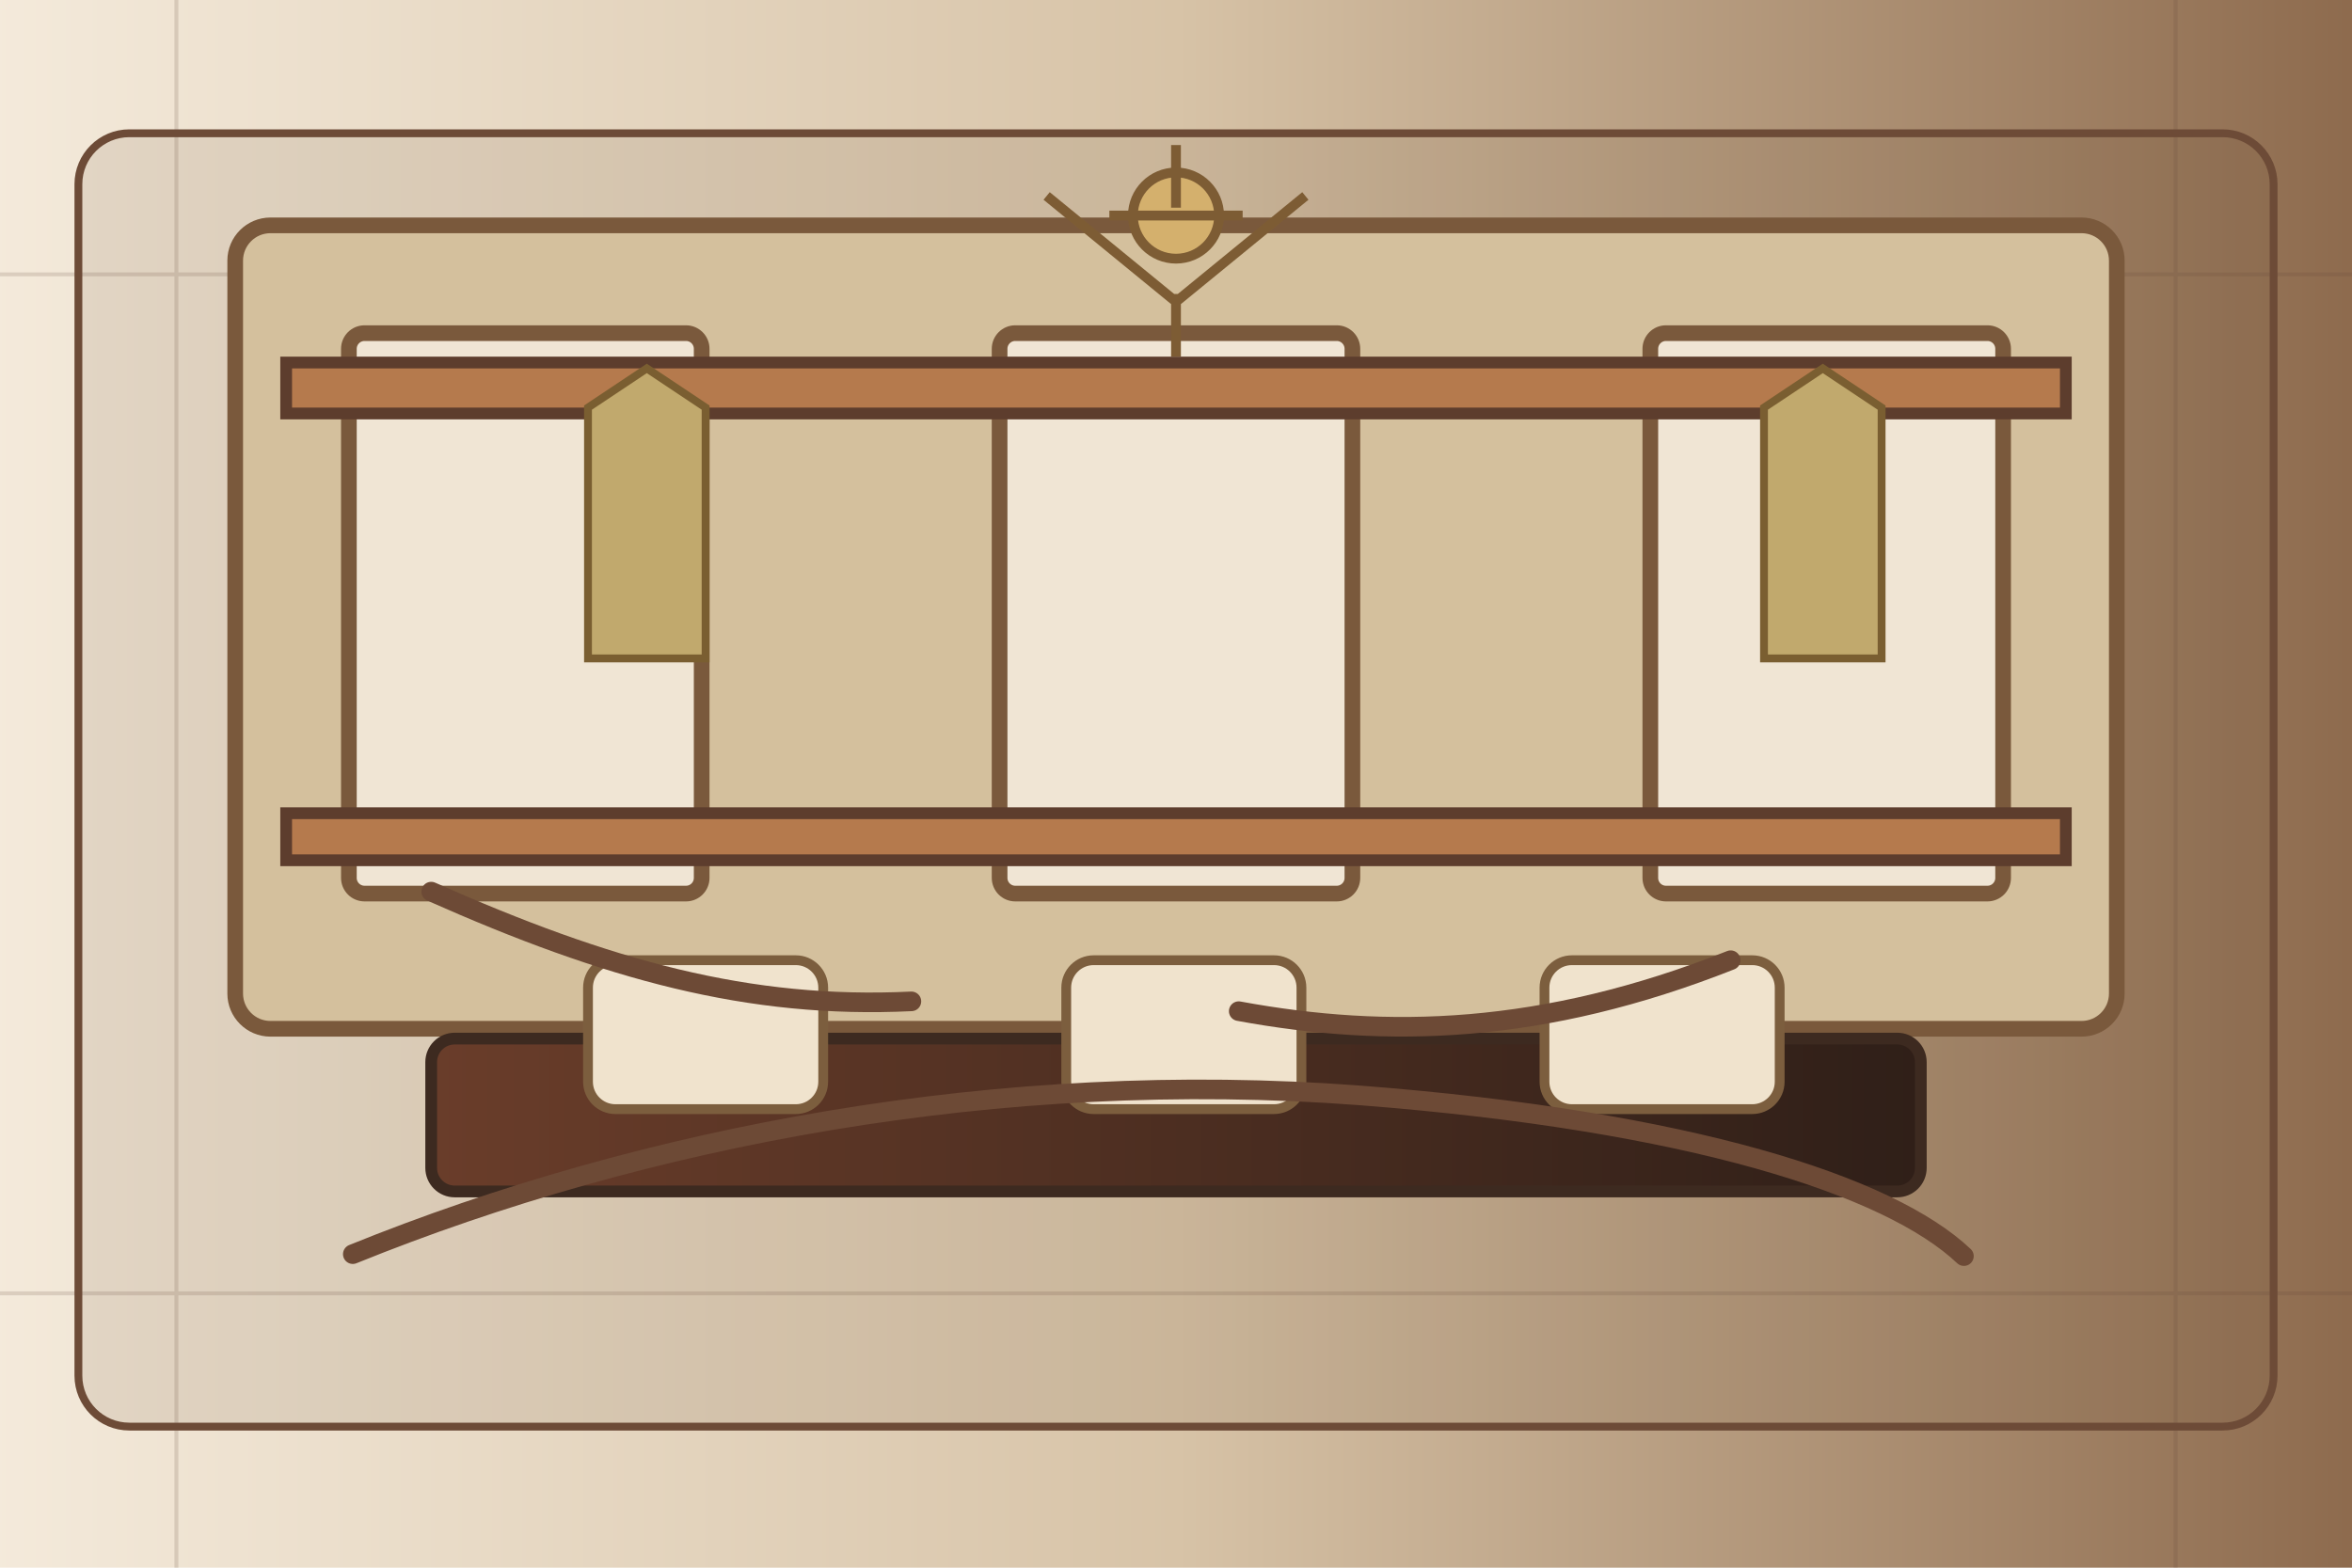
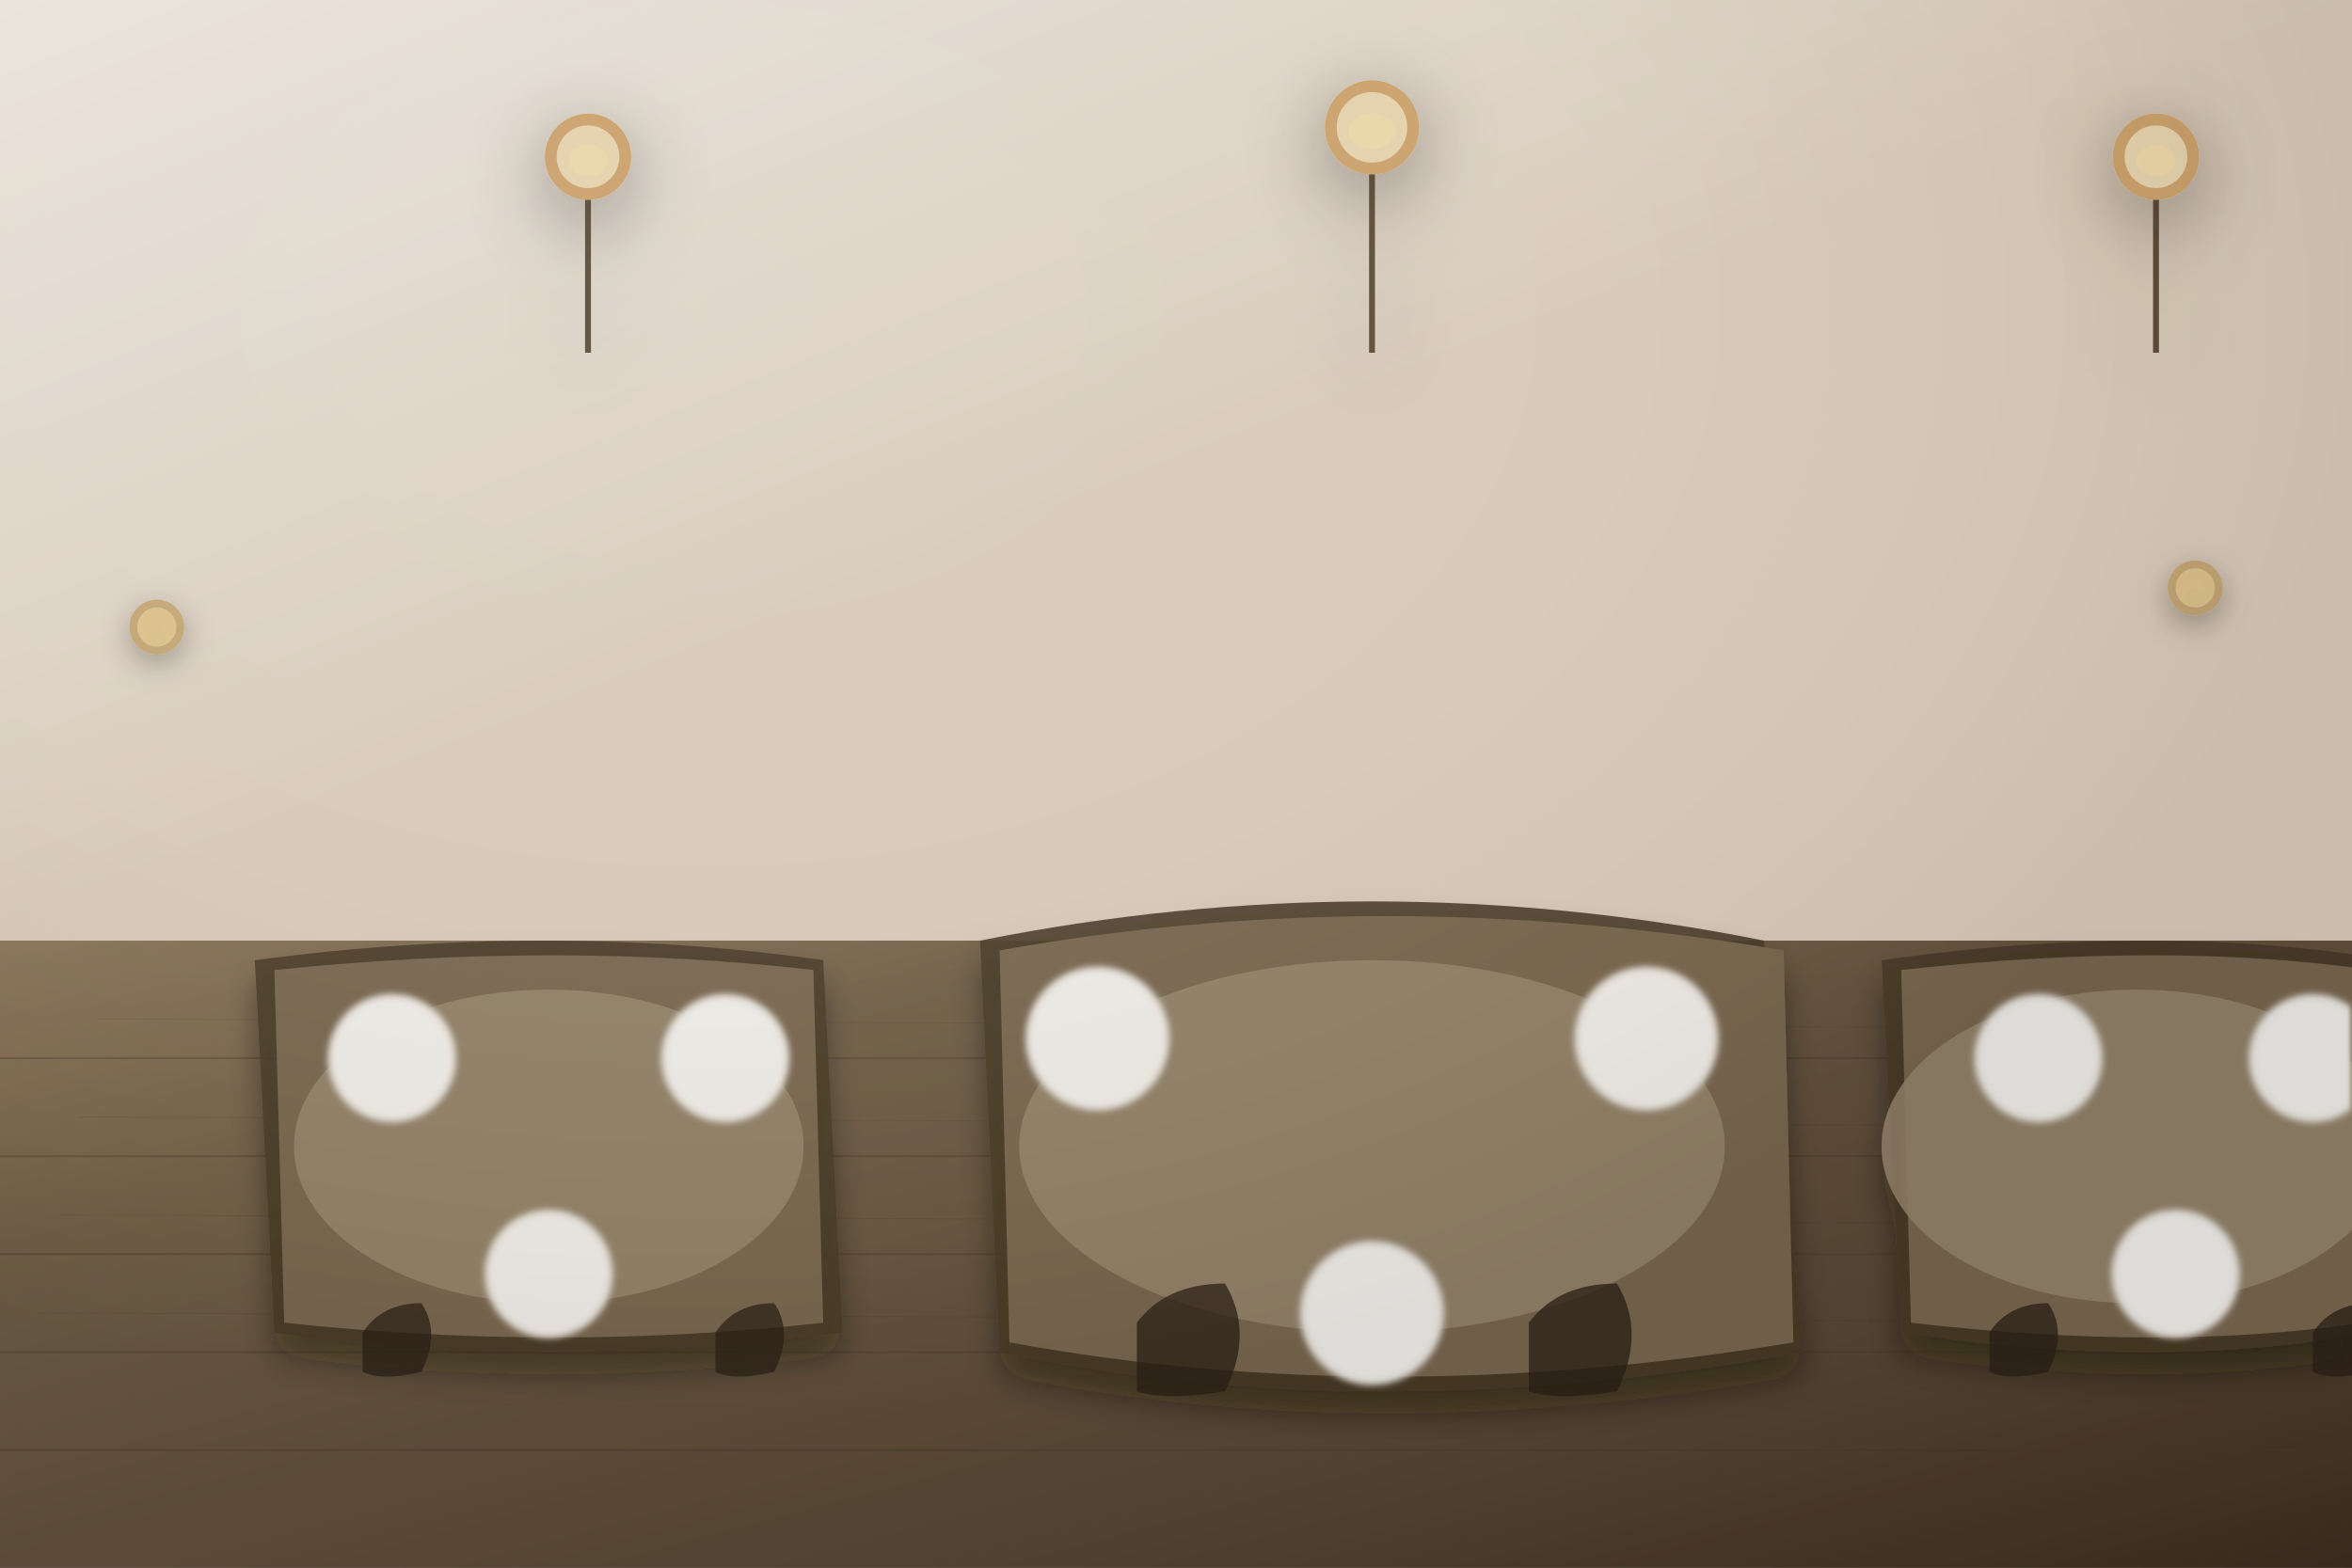
<svg xmlns="http://www.w3.org/2000/svg" width="1200" height="800" viewBox="0 0 1200 800">
  <defs>
-     <linearGradient id="bgInterior" x1="0" x2="1">
-       <stop offset="0%" stop-color="#f4eadb" />
-       <stop offset="50%" stop-color="#d7c3a7" />
-       <stop offset="100%" stop-color="#8d6a4d" />
+     <radialGradient id="interiorLighting" cx="30%" cy="20%" r="70%">
+       <stop offset="0%" stop-color="#fff9f0" />
+       <stop offset="25%" stop-color="#f8ede0" />
+       <stop offset="55%" stop-color="#ecddc8" />
+       <stop offset="85%" stop-color="#8b6f47" />
+       <stop offset="100%" stop-color="#2a1a0f" />
+     </radialGradient>
+     <linearGradient id="wallTexture" x1="0" y1="0" x2="0.5" y2="0.5">
+       <stop offset="0%" stop-color="#faf6f0" />
+       <stop offset="30%" stop-color="#f3ede4" />
+       <stop offset="60%" stop-color="#ede5d9" />
+       <stop offset="100%" stop-color="#e5d8c8" />
    </linearGradient>
-     <linearGradient id="woodTone" x1="0" x2="1">
-       <stop offset="0%" stop-color="#6a3d2a" />
-       <stop offset="100%" stop-color="#2f1f18" />
+     <linearGradient id="floorGrain" x1="0" y1="0" x2="1" y2="1">
+       <stop offset="0%" stop-color="#9b8567" />
+       <stop offset="25%" stop-color="#7b6b52" />
+       <stop offset="50%" stop-color="#6b5a45" />
+       <stop offset="75%" stop-color="#5a4a38" />
+       <stop offset="100%" stop-color="#3d2f20" />
    </linearGradient>
+     <filter id="depthShadow">
+       <feDropShadow dx="0" dy="12" stdDeviation="8" flood-opacity="0.45" flood-color="#1a1410" />
+     </filter>
+     <filter id="softGlow">
+       <feGaussianBlur in="SourceGraphic" stdDeviation="1.5" />
+     </filter>
  </defs>
-   <rect width="1200" height="800" fill="url(#bgInterior)" />
-   <g opacity="0.17" stroke="#5d4033" stroke-width="2">
-     <path d="M0 140h1200M0 660h1200" />
-     <path d="M90 0v800M1110 0v800" />
+   <rect width="1200" height="800" fill="url(#interiorLighting)" />
+   <rect width="1200" height="480" fill="url(#wallTexture)" />
+   <rect width="1200" height="480" fill="rgba(200, 180, 160, 0.08)" />
+   <rect y="480" width="1200" height="320" fill="url(#floorGrain)" />
+   <rect y="480" width="1200" height="320" fill="rgba(50, 35, 20, 0.12)" />
+   <g opacity="0.4" stroke="#4a3a2a" stroke-width="1">
+     <line x1="0" y1="540" x2="1200" y2="540" />
+     <line x1="0" y1="590" x2="1200" y2="590" />
+     <line x1="0" y1="640" x2="1200" y2="640" />
+     <line x1="0" y1="690" x2="1200" y2="690" />
+     <line x1="0" y1="740" x2="1200" y2="740" />
  </g>
-   <rect x="40" y="68" width="1120" height="660" rx="26" fill="rgba(104,76,58,0.12)" stroke="#6d4b37" stroke-width="4" />
-   <g>
-     <rect x="120" y="115" width="960" height="410" rx="18" fill="#d4c09d" stroke="#7a593c" stroke-width="8" />
-     <g fill="#f0e5d4" stroke="#7a593c" stroke-width="8">
-       <rect x="178" y="170" width="180" height="286" rx="8" />
-       <rect x="510" y="170" width="180" height="286" rx="8" />
-       <rect x="842" y="170" width="180" height="286" rx="8" />
-     </g>
-     <g fill="#b57a4d" stroke="#5d3d2d" stroke-width="6">
-       <path d="M146 185h908v26H146zM146 415h908v24H146z" />
-     </g>
-     <g>
-       <rect x="220" y="530" width="760" height="78" rx="12" fill="url(#woodTone)" stroke="#3d2a20" stroke-width="6" />
-       <rect x="300" y="490" width="120" height="76" rx="14" fill="#f0e3cd" stroke="#7c5e3e" stroke-width="5" />
-       <rect x="544" y="490" width="120" height="76" rx="14" fill="#f0e3cd" stroke="#7c5e3e" stroke-width="5" />
-       <rect x="788" y="490" width="120" height="76" rx="14" fill="#f0e3cd" stroke="#7c5e3e" stroke-width="5" />
-     </g>
-     <g fill="#d4b06d" stroke="#7d5c34" stroke-width="5">
-       <circle cx="600" cy="110" r="22" />
-       <path d="M600 74v32M600 150v32M566 110h68M534 100l66 54M666 100l-66 54" />
-     </g>
-     <g fill="#c1a96d" stroke="#7a5e31" stroke-width="4">
-       <path d="M300 208l30-20 30 20v128h-60zM900 208l30-20 30 20v128h-60z" />
-     </g>
-     <g fill="none" stroke="#6d4a36" stroke-width="10" stroke-linecap="round">
-       <path d="M180 640c148-60 330-95 514-81 168 13 270 46 308 82" />
-       <path d="M220 455c90 40 162 60 245 56" />
-       <path d="M632 516c76 14 155 12 251-26" />
-     </g>
+   <g opacity="0.15" stroke="#3d2f1a" stroke-width="0.5">
+     <path d="M50 520L1150 525" />
+     <path d="M40 570L1160 575" />
+     <path d="M30 620L1170 625" />
+     <path d="M20 670L1180 675" />
  </g>
+   <g filter="url(#depthShadow)">
+     <path d="M130 490Q280 470 420 490L430 680Q280 700 140 680Z" fill="#4a3a2a" opacity="0.9" />
+     <path d="M140 495Q285 480 415 495L420 675Q285 690 145 675Z" fill="#7b6b52" />
+     <ellipse cx="280" cy="585" rx="130" ry="80" fill="#9b8b72" opacity="0.85" />
+     <path d="M500 480Q700 440 900 480L920 690Q700 730 510 690Z" fill="#4a3a2a" opacity="0.9" />
+     <path d="M510 485Q705 450 910 485L915 685Q705 720 515 685Z" fill="#7b6b52" />
+     <ellipse cx="700" cy="585" rx="180" ry="95" fill="#9b8b72" opacity="0.85" />
+     <path d="M960 490Q1100 470 1220 490L1210 680Q1100 700 970 680Z" fill="#4a3a2a" opacity="0.9" />
+     <path d="M970 495Q1105 480 1210 495L1205 675Q1105 690 975 675Z" fill="#7b6b52" />
+     <ellipse cx="1090" cy="585" rx="130" ry="80" fill="#9b8b72" opacity="0.85" />
+   </g>
+   <g filter="url(#softGlow)">
+     <circle cx="200" cy="540" r="32" fill="#f8f5f0" stroke="#e0ddd5" stroke-width="2" />
+     <circle cx="200" cy="540" r="29" fill="#faf8f5" />
+     <circle cx="370" cy="540" r="32" fill="#f8f5f0" stroke="#e0ddd5" stroke-width="2" />
+     <circle cx="370" cy="540" r="29" fill="#faf8f5" />
+     <circle cx="280" cy="650" r="32" fill="#f8f5f0" stroke="#e0ddd5" stroke-width="2" />
+     <circle cx="280" cy="650" r="29" fill="#faf8f5" />
+     <circle cx="560" cy="530" r="36" fill="#f8f5f0" stroke="#e0ddd5" stroke-width="2" />
+     <circle cx="560" cy="530" r="33" fill="#faf8f5" />
+     <circle cx="840" cy="530" r="36" fill="#f8f5f0" stroke="#e0ddd5" stroke-width="2" />
+     <circle cx="840" cy="530" r="33" fill="#faf8f5" />
+     <circle cx="700" cy="670" r="36" fill="#f8f5f0" stroke="#e0ddd5" stroke-width="2" />
+     <circle cx="700" cy="670" r="33" fill="#faf8f5" />
+     <circle cx="1040" cy="540" r="32" fill="#f8f5f0" stroke="#e0ddd5" stroke-width="2" />
+     <circle cx="1040" cy="540" r="29" fill="#faf8f5" />
+     <circle cx="1180" cy="540" r="32" fill="#f8f5f0" stroke="#e0ddd5" stroke-width="2" />
+     <circle cx="1180" cy="540" r="29" fill="#faf8f5" />
+     <circle cx="1110" cy="650" r="32" fill="#f8f5f0" stroke="#e0ddd5" stroke-width="2" />
+     <circle cx="1110" cy="650" r="29" fill="#faf8f5" />
+   </g>
+   <g fill="#2a1f15" opacity="0.75">
+     <path d="M185 680Q195 665 215 665Q225 680 215 700Q195 705 185 700Z" />
+     <path d="M365 680Q375 665 395 665Q405 680 395 700Q375 705 365 700Z" />
+     <path d="M580 675Q595 655 625 655Q640 680 625 710Q595 715 580 710Z" />
+     <path d="M780 675Q795 655 825 655Q840 680 825 710Q795 715 780 710Z" />
+     <path d="M1015 680Q1025 665 1045 665Q1055 680 1045 700Q1025 705 1015 700Z" />
+     <path d="M1180 680Q1190 665 1210 665Q1220 680 1210 700Q1190 705 1180 700Z" />
+   </g>
+   <g filter="drop-shadow(0 10px 20px rgba(0, 0, 0, 0.4))">
+     <circle cx="300" cy="80" r="22" fill="#d4a870" />
+     <circle cx="300" cy="80" r="16" fill="#fff8dc" opacity="0.65" />
+     <ellipse cx="300" cy="82" rx="10" ry="8" fill="#ffeaa7" opacity="0.4" />
+     <line x1="300" y1="102" x2="300" y2="180" stroke="#3a2a1f" stroke-width="3" opacity="0.8" />
+     <circle cx="700" cy="65" r="24" fill="#d4a870" />
+     <circle cx="700" cy="65" r="18" fill="#fff8dc" opacity="0.65" />
+     <ellipse cx="700" cy="67" rx="12" ry="9" fill="#ffeaa7" opacity="0.4" />
+     <line x1="700" y1="89" x2="700" y2="180" stroke="#3a2a1f" stroke-width="3" opacity="0.8" />
+     <circle cx="1100" cy="80" r="22" fill="#d4a870" />
+     <circle cx="1100" cy="80" r="16" fill="#fff8dc" opacity="0.65" />
+     <ellipse cx="1100" cy="82" rx="10" ry="8" fill="#ffeaa7" opacity="0.4" />
+     <line x1="1100" y1="102" x2="1100" y2="180" stroke="#3a2a1f" stroke-width="3" opacity="0.8" />
+   </g>
+   <g filter="drop-shadow(0 5px 8px rgba(0, 0, 0, 0.35))">
+     <circle cx="80" cy="320" r="14" fill="#c9a870" opacity="0.85" />
+     <circle cx="80" cy="320" r="10" fill="#ffeaa7" opacity="0.5" />
+     <circle cx="1120" cy="300" r="14" fill="#c9a870" opacity="0.85" />
+     <circle cx="1120" cy="300" r="10" fill="#ffeaa7" opacity="0.5" />
+   </g>
+   <rect width="1200" height="800" fill="url(#interiorLighting)" opacity="0.08" />
+   <rect width="1200" height="800" fill="rgba(0, 0, 0, 0.05)" />
</svg>
